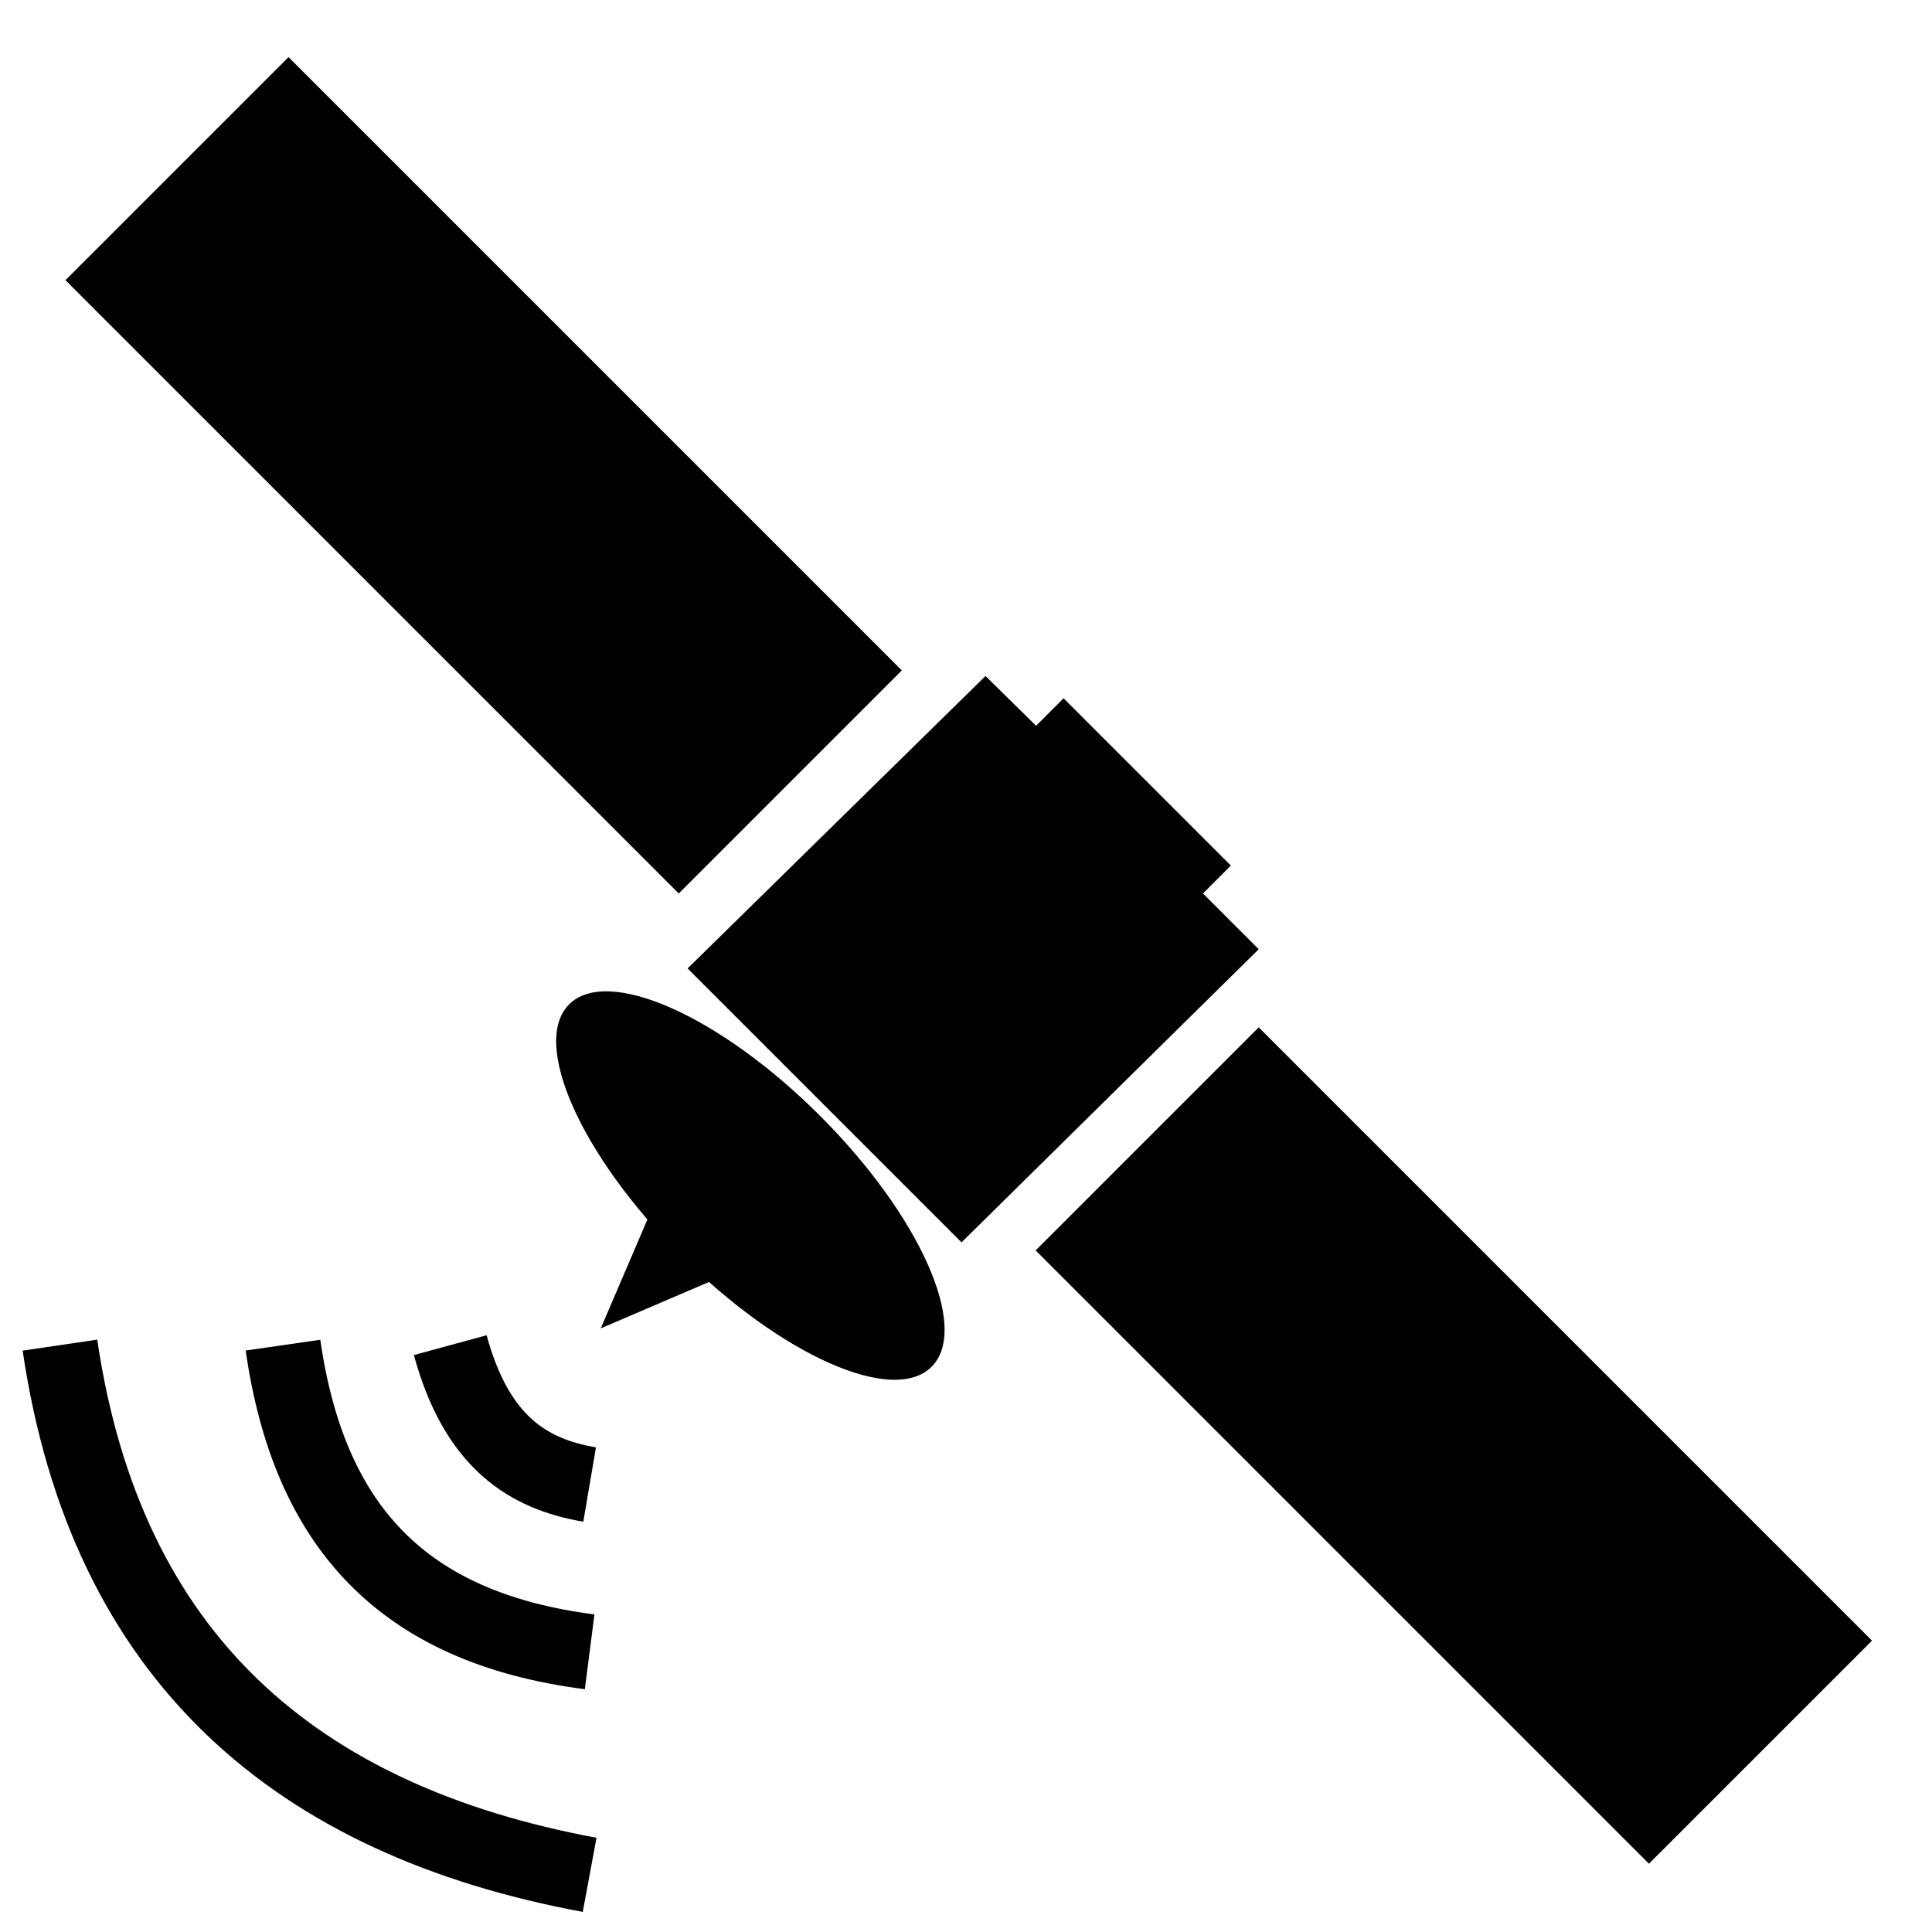
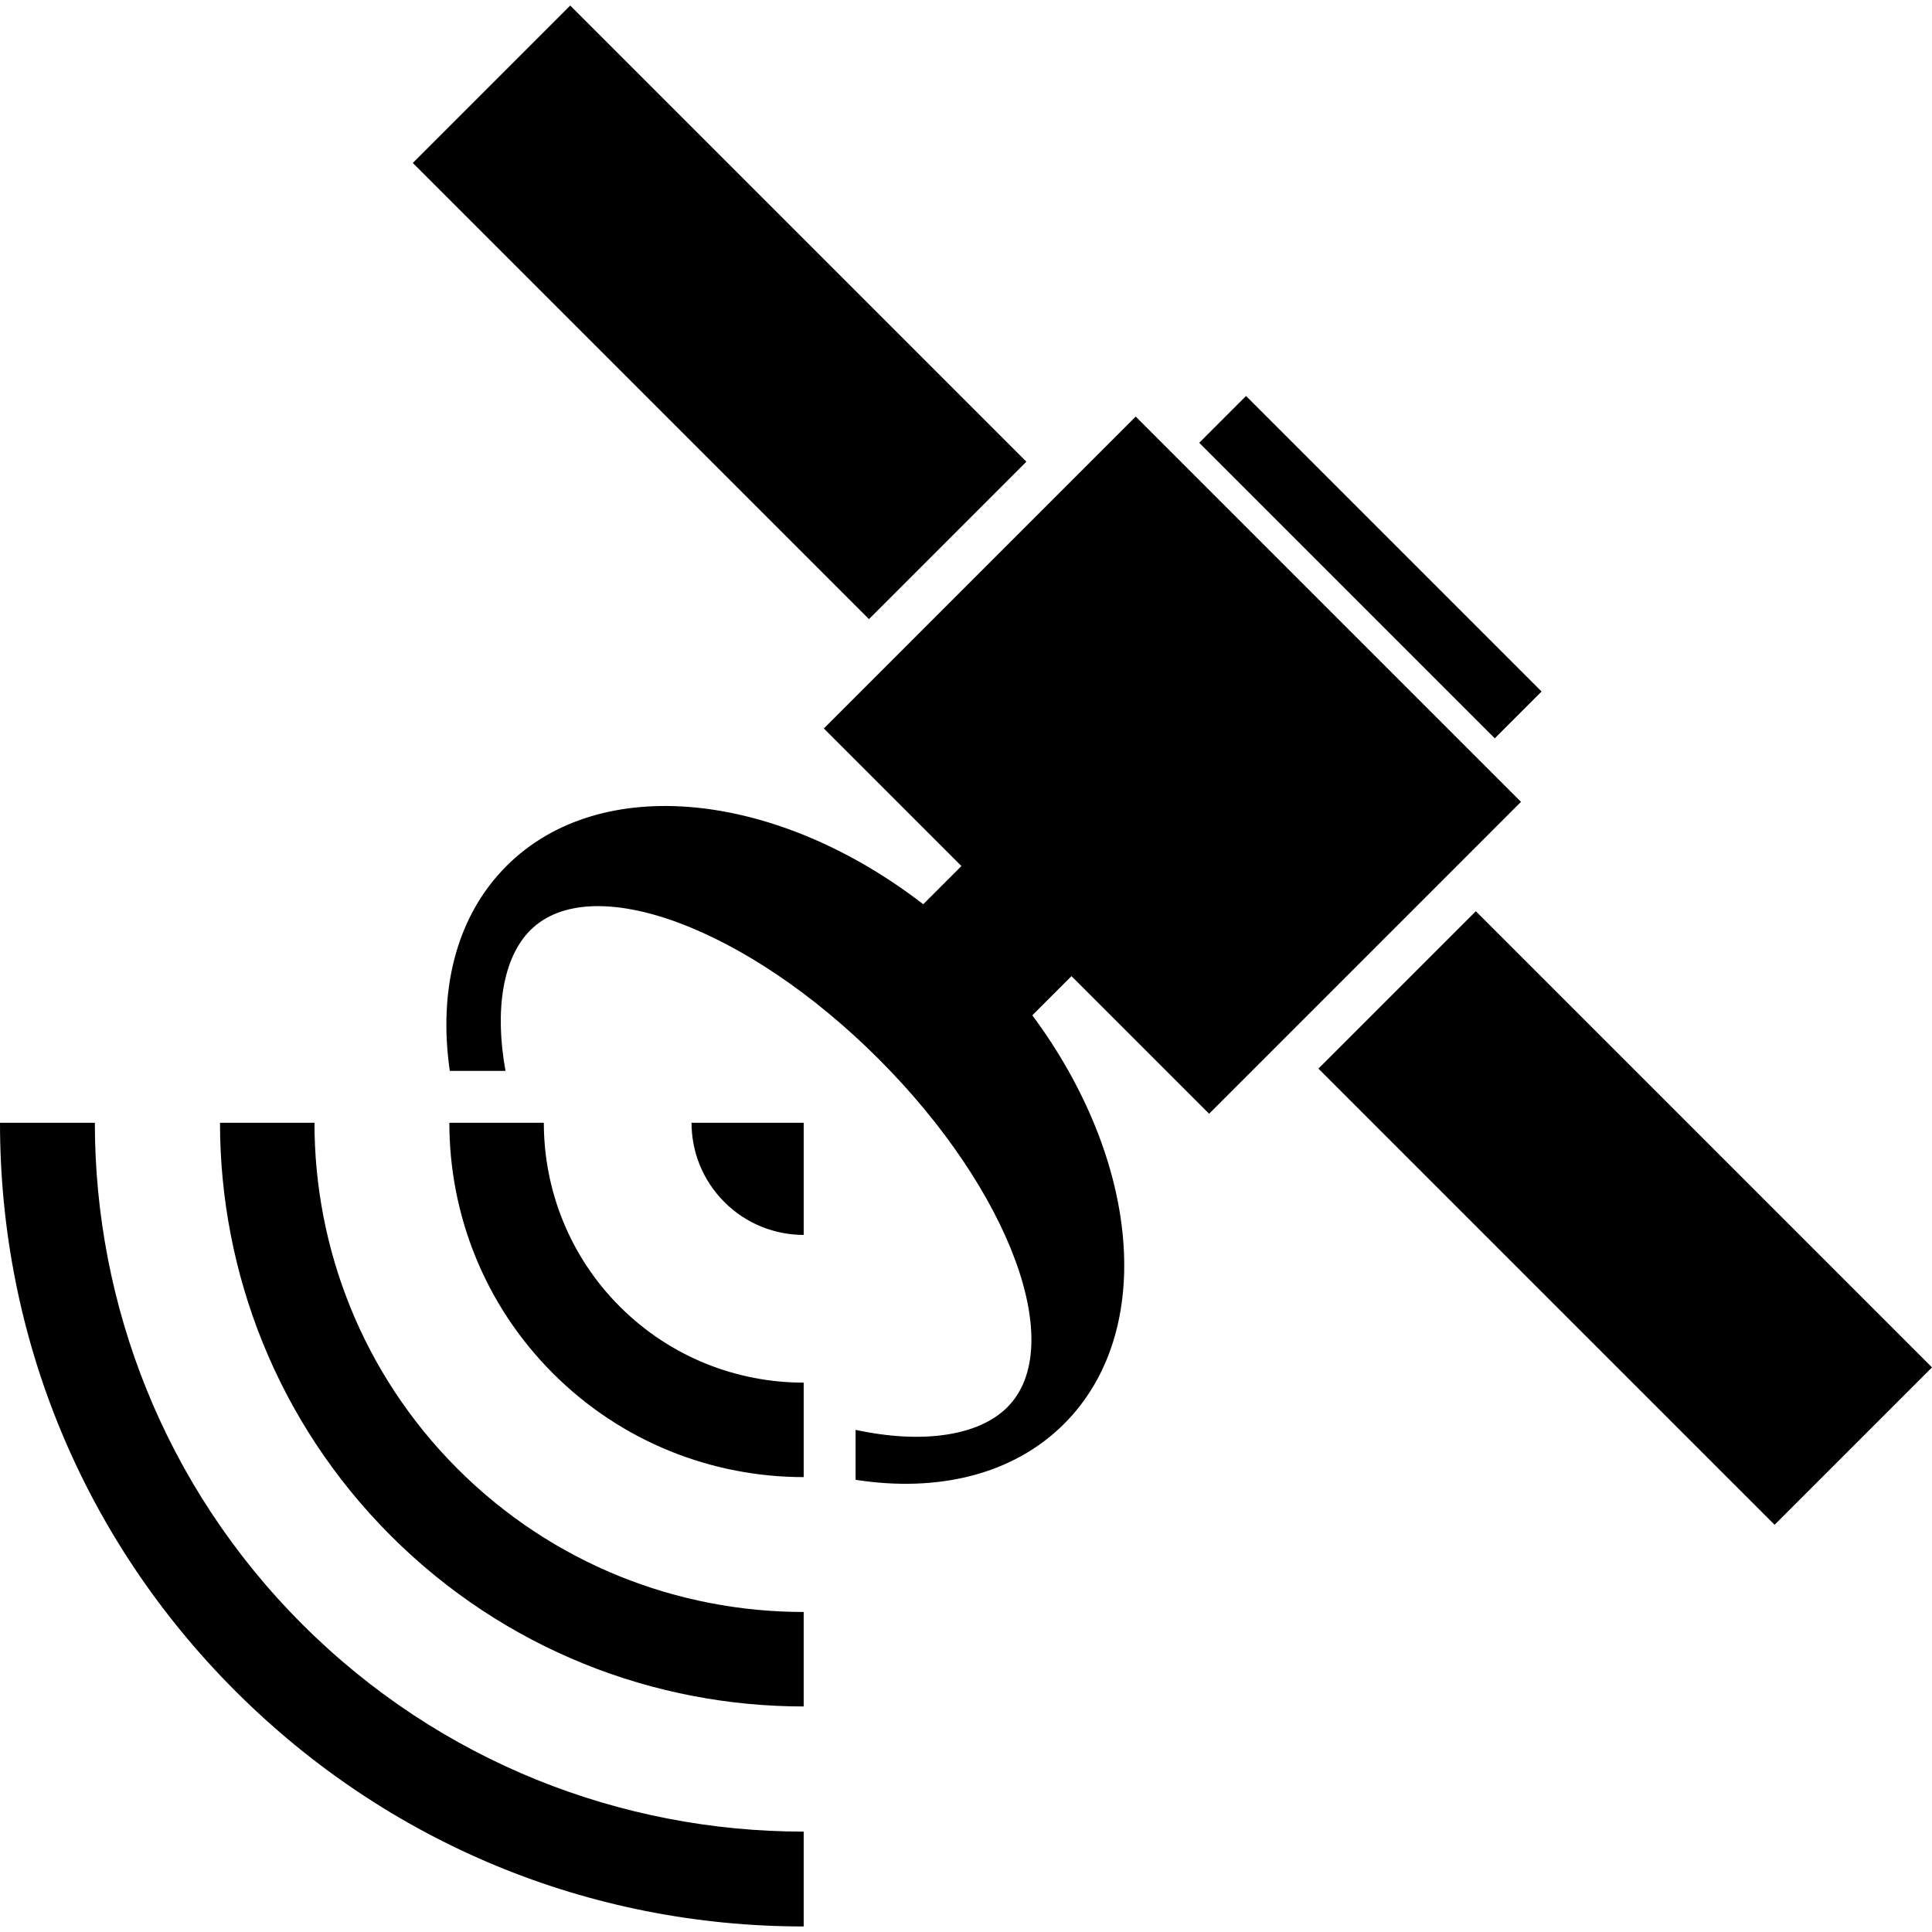
- <svg xmlns="http://www.w3.org/2000/svg" width="410" height="410">
-   <path d="m 353.5 306.76 l -44.778 45.502" />
-   <path d="m 309.72 262.98 l -46.966 46.24" />
-   <path d="m 267.12 218.02 l 130.15 130.15 l -47.34 47.34 l -130.15 -130.15 z" />
-   <path d="m 244.64 231.03 l -14.2 14.2" />
-   <path d="m 178.37 164.77 l -14.2 14.2" />
-   <g fill="none" stroke="#000" stroke-width="16">
-     <path d="m 12.721 285.46 c 9.814 66.54 50.27 100.88 112.41 112.41" />
-     <path d="m 60.05 285.46 c 5.472 38.03 25 59.948 65.08 65.08" />
-     <path d="m 95.55 285.46 c 5.632 20.687 16.601 27.37 29.581 29.581" />
+ <svg xmlns="http://www.w3.org/2000/svg" version="1.1" id="Capa_1" x="0px" y="0px" width="588.756px" height="588.756px" viewBox="0 0 588.756 588.756" style="enable-background:new 0 0 588.756 588.756;" xml:space="preserve">
+   <g>
+     <path d="M455.518,224.995l-90.064-90.064l14.258-14.259l90.064,90.064L455.518,224.995z M312.773,140.697L173.767,1.689   l-47.973,47.973L264.801,188.67L312.773,140.697z M449.746,277.685l-47.971,47.97l139.01,139.01l47.971-47.971L449.746,277.685z    M368.461,339.4l95.043-95.044L346.096,126.949l-95.042,95.044l41.929,41.929l-11.636,11.635   c-44.527-34.375-98.291-40.361-127.018-11.635c-15.378,15.38-20.797,37.939-17.257,62.414h16.972   c-3.37-18.604-0.8-34.492,7.553-42.846c18.485-18.485,66.012-0.931,106.15,39.211c40.141,40.137,57.697,87.666,39.213,106.15   c-8.857,8.855-26.178,11.219-46.229,6.883v15.221c24.914,3.881,47.938-1.453,63.558-17.068   c28.182-28.182,22.963-80.463-9.699-124.48l11.936-11.938L368.461,339.4z M28.905,342.15H0c0,65.42,25.476,126.924,71.738,173.18   c46.256,46.26,107.761,71.736,173.178,71.736v-28.902c-55.339,0-110.682-21.064-152.812-63.197   C49.968,452.832,28.904,397.492,28.905,342.15z M244.915,520.027v-28.793c-38.191,0.002-76.39-14.537-105.466-43.615   c-29.079-29.076-43.618-67.275-43.618-105.469H67.043c0,45.57,17.345,91.145,52.039,125.834   C153.773,502.678,199.342,520.025,244.915,520.027z M188.893,398.174c-15.447-15.445-23.167-35.736-23.167-56.021l-28.789-0.002   c-0.003,27.666,10.53,55.33,31.591,76.391c21.061,21.059,48.724,31.592,76.389,31.59l-0.001-28.789   C224.63,421.342,204.342,413.619,188.893,398.174z M220.752,366.318c6.669,6.672,15.418,10.01,24.167,10.01V342.15h-34.181   C210.737,350.898,214.076,359.645,220.752,366.318z" />
  </g>
-   <path d="m 145.24 240.49 l -17.749 41.41 l 41.41 -17.749" />
-   <path d="m 197.7 290.05 c -8.169 8.169 -32.01 -2.426 -53.25 -23.666 -21.241 -21.241 -31.834 -45.08 -23.666 -53.25 8.169 -8.169 32.01 2.426 53.25 23.666 21.241 21.241 31.834 45.08 23.666 53.25 z" />
-   <path d="m 209.14 143.46 l 10.738 10.56 l 5.829 -5.829 l 35.498 35.498 l -5.917 5.917 l 11.832 11.832 l -63.07 62.21 l -58.13 -58.13 z" />
-   <path d="m 147.61 100.86 l -45.87 45.87" />
-   <path d="m 103.83 57.08 l -45.772 45.502" />
-   <path d="m 61.23 12.12 l 130.15 130.15 l -47.34 47.34 l -130.15 -130.15 z" />
+   <g>
+ </g>
+   <g>
+ </g>
+   <g>
+ </g>
+   <g>
+ </g>
+   <g>
+ </g>
+   <g>
+ </g>
+   <g>
+ </g>
+   <g>
+ </g>
+   <g>
+ </g>
+   <g>
+ </g>
+   <g>
+ </g>
+   <g>
+ </g>
+   <g>
+ </g>
+   <g>
+ </g>
+   <g>
+ </g>
</svg>
